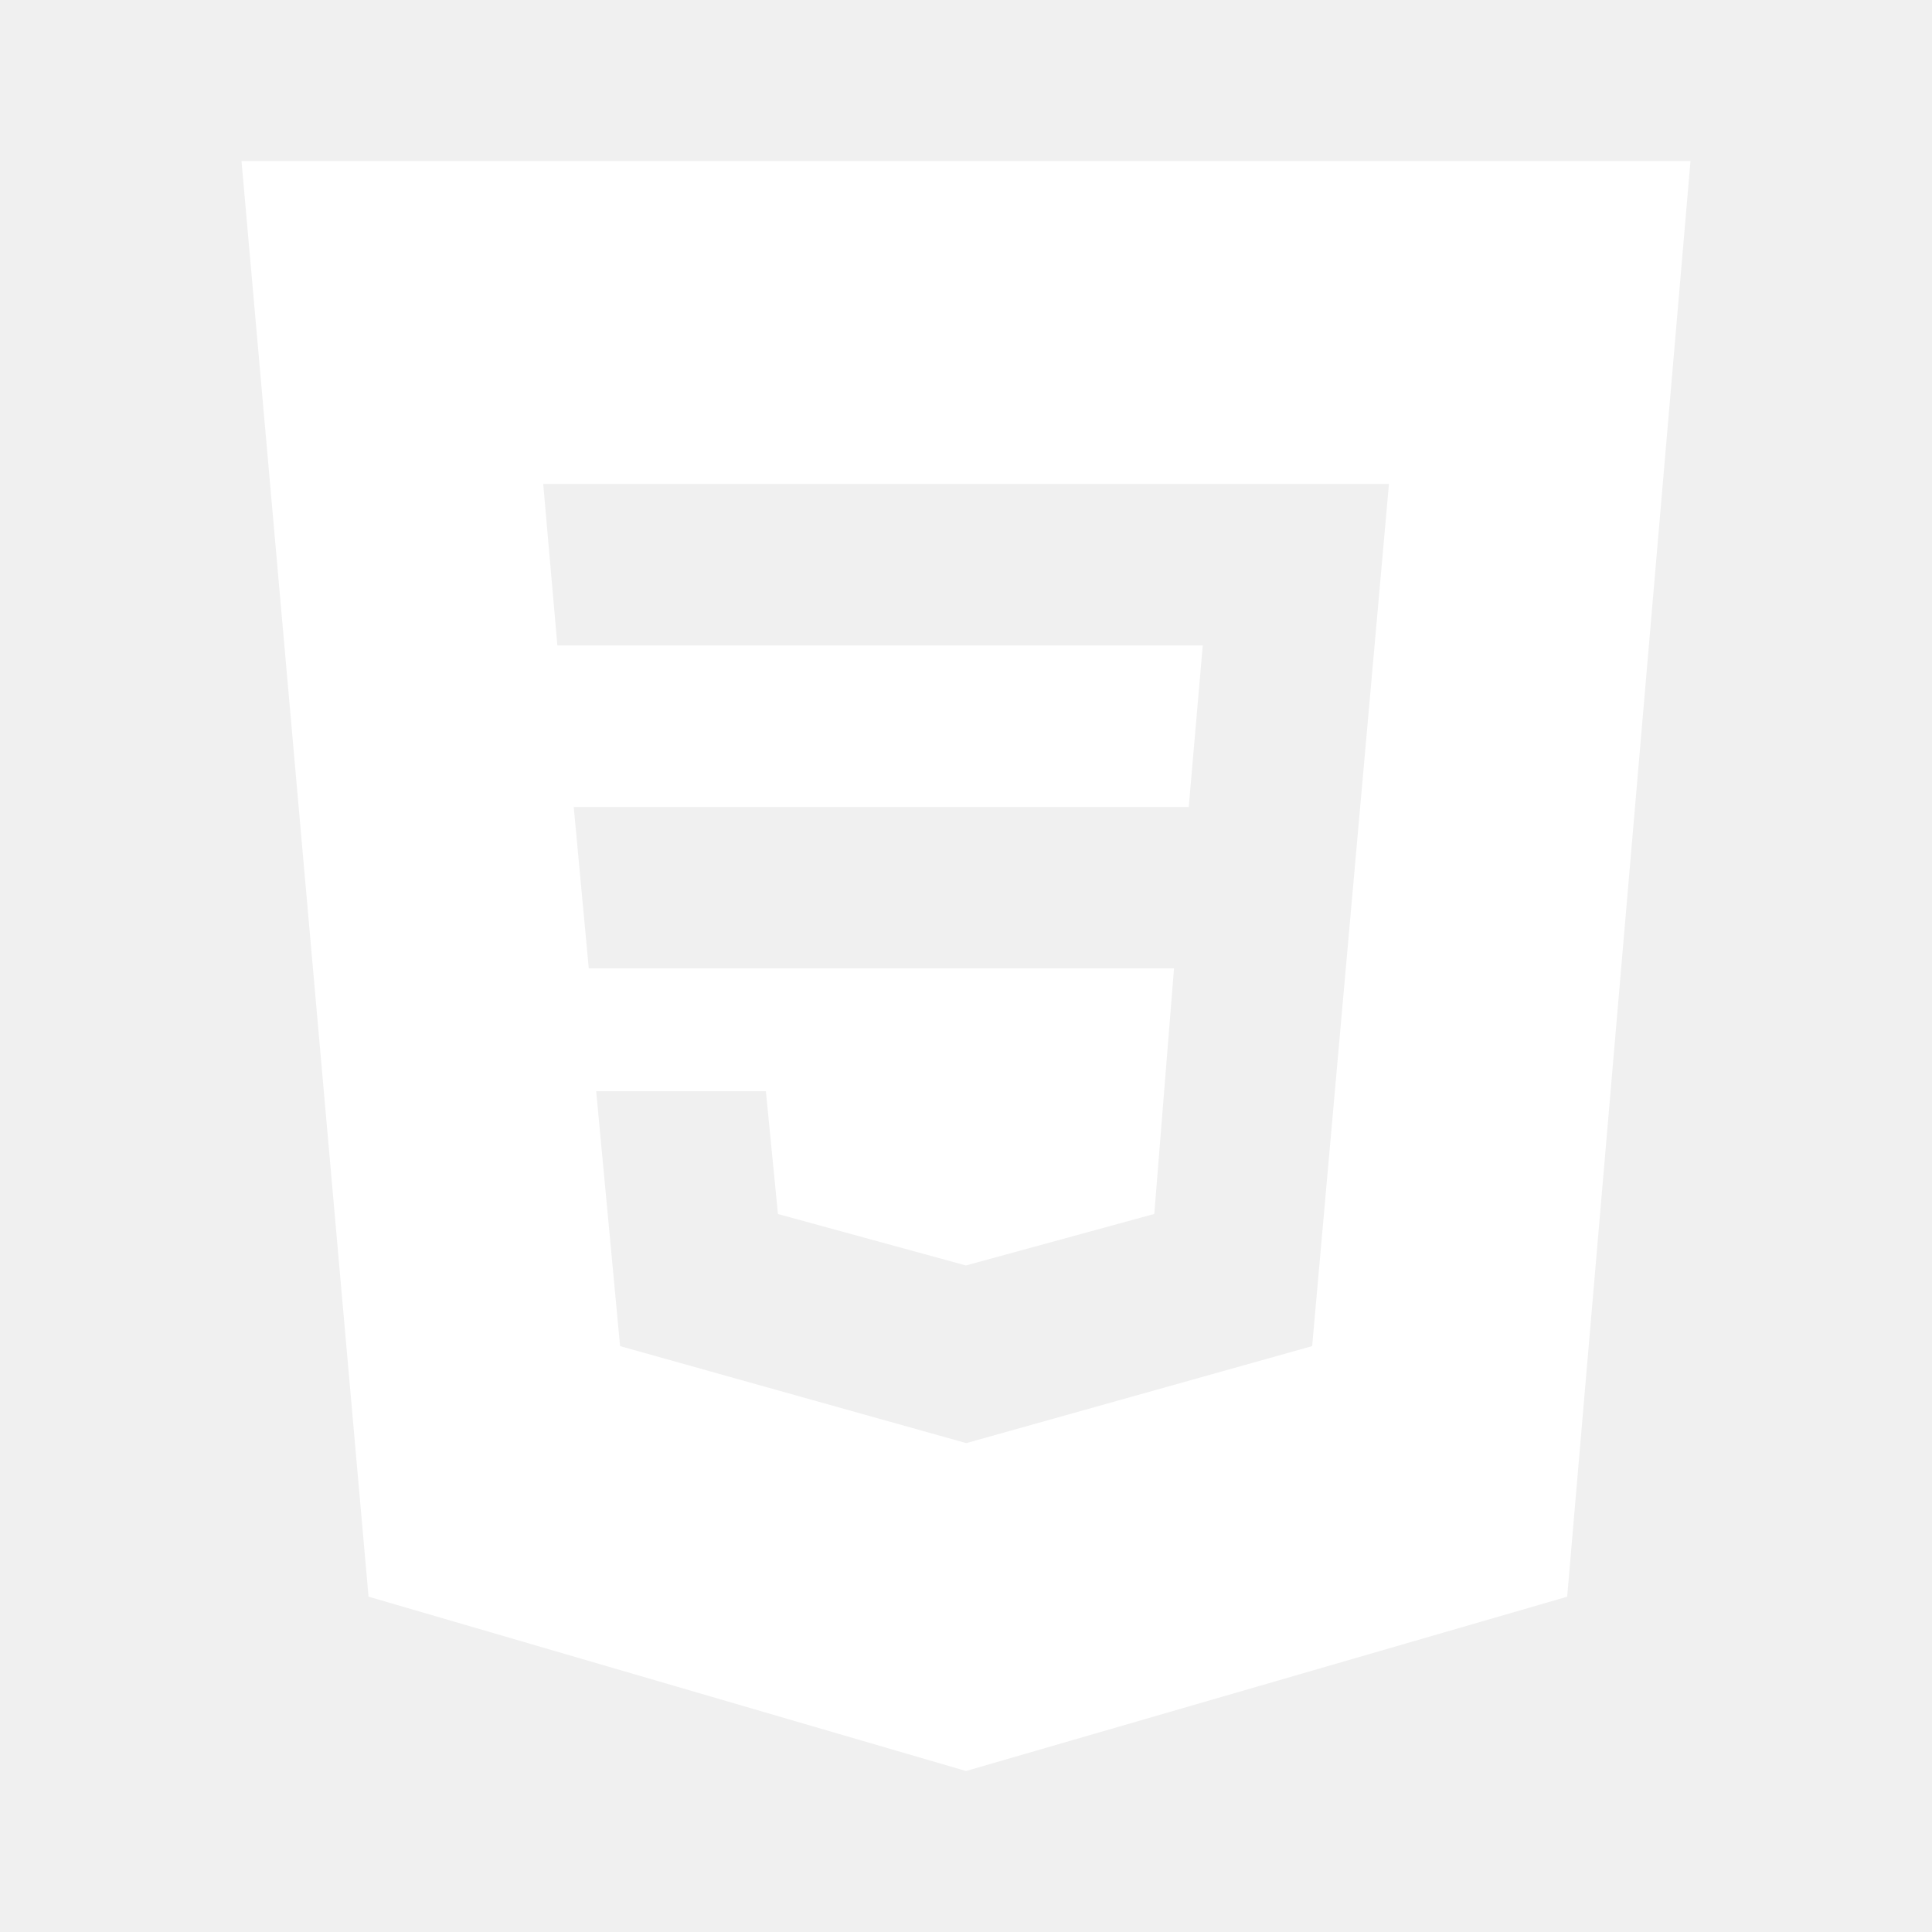
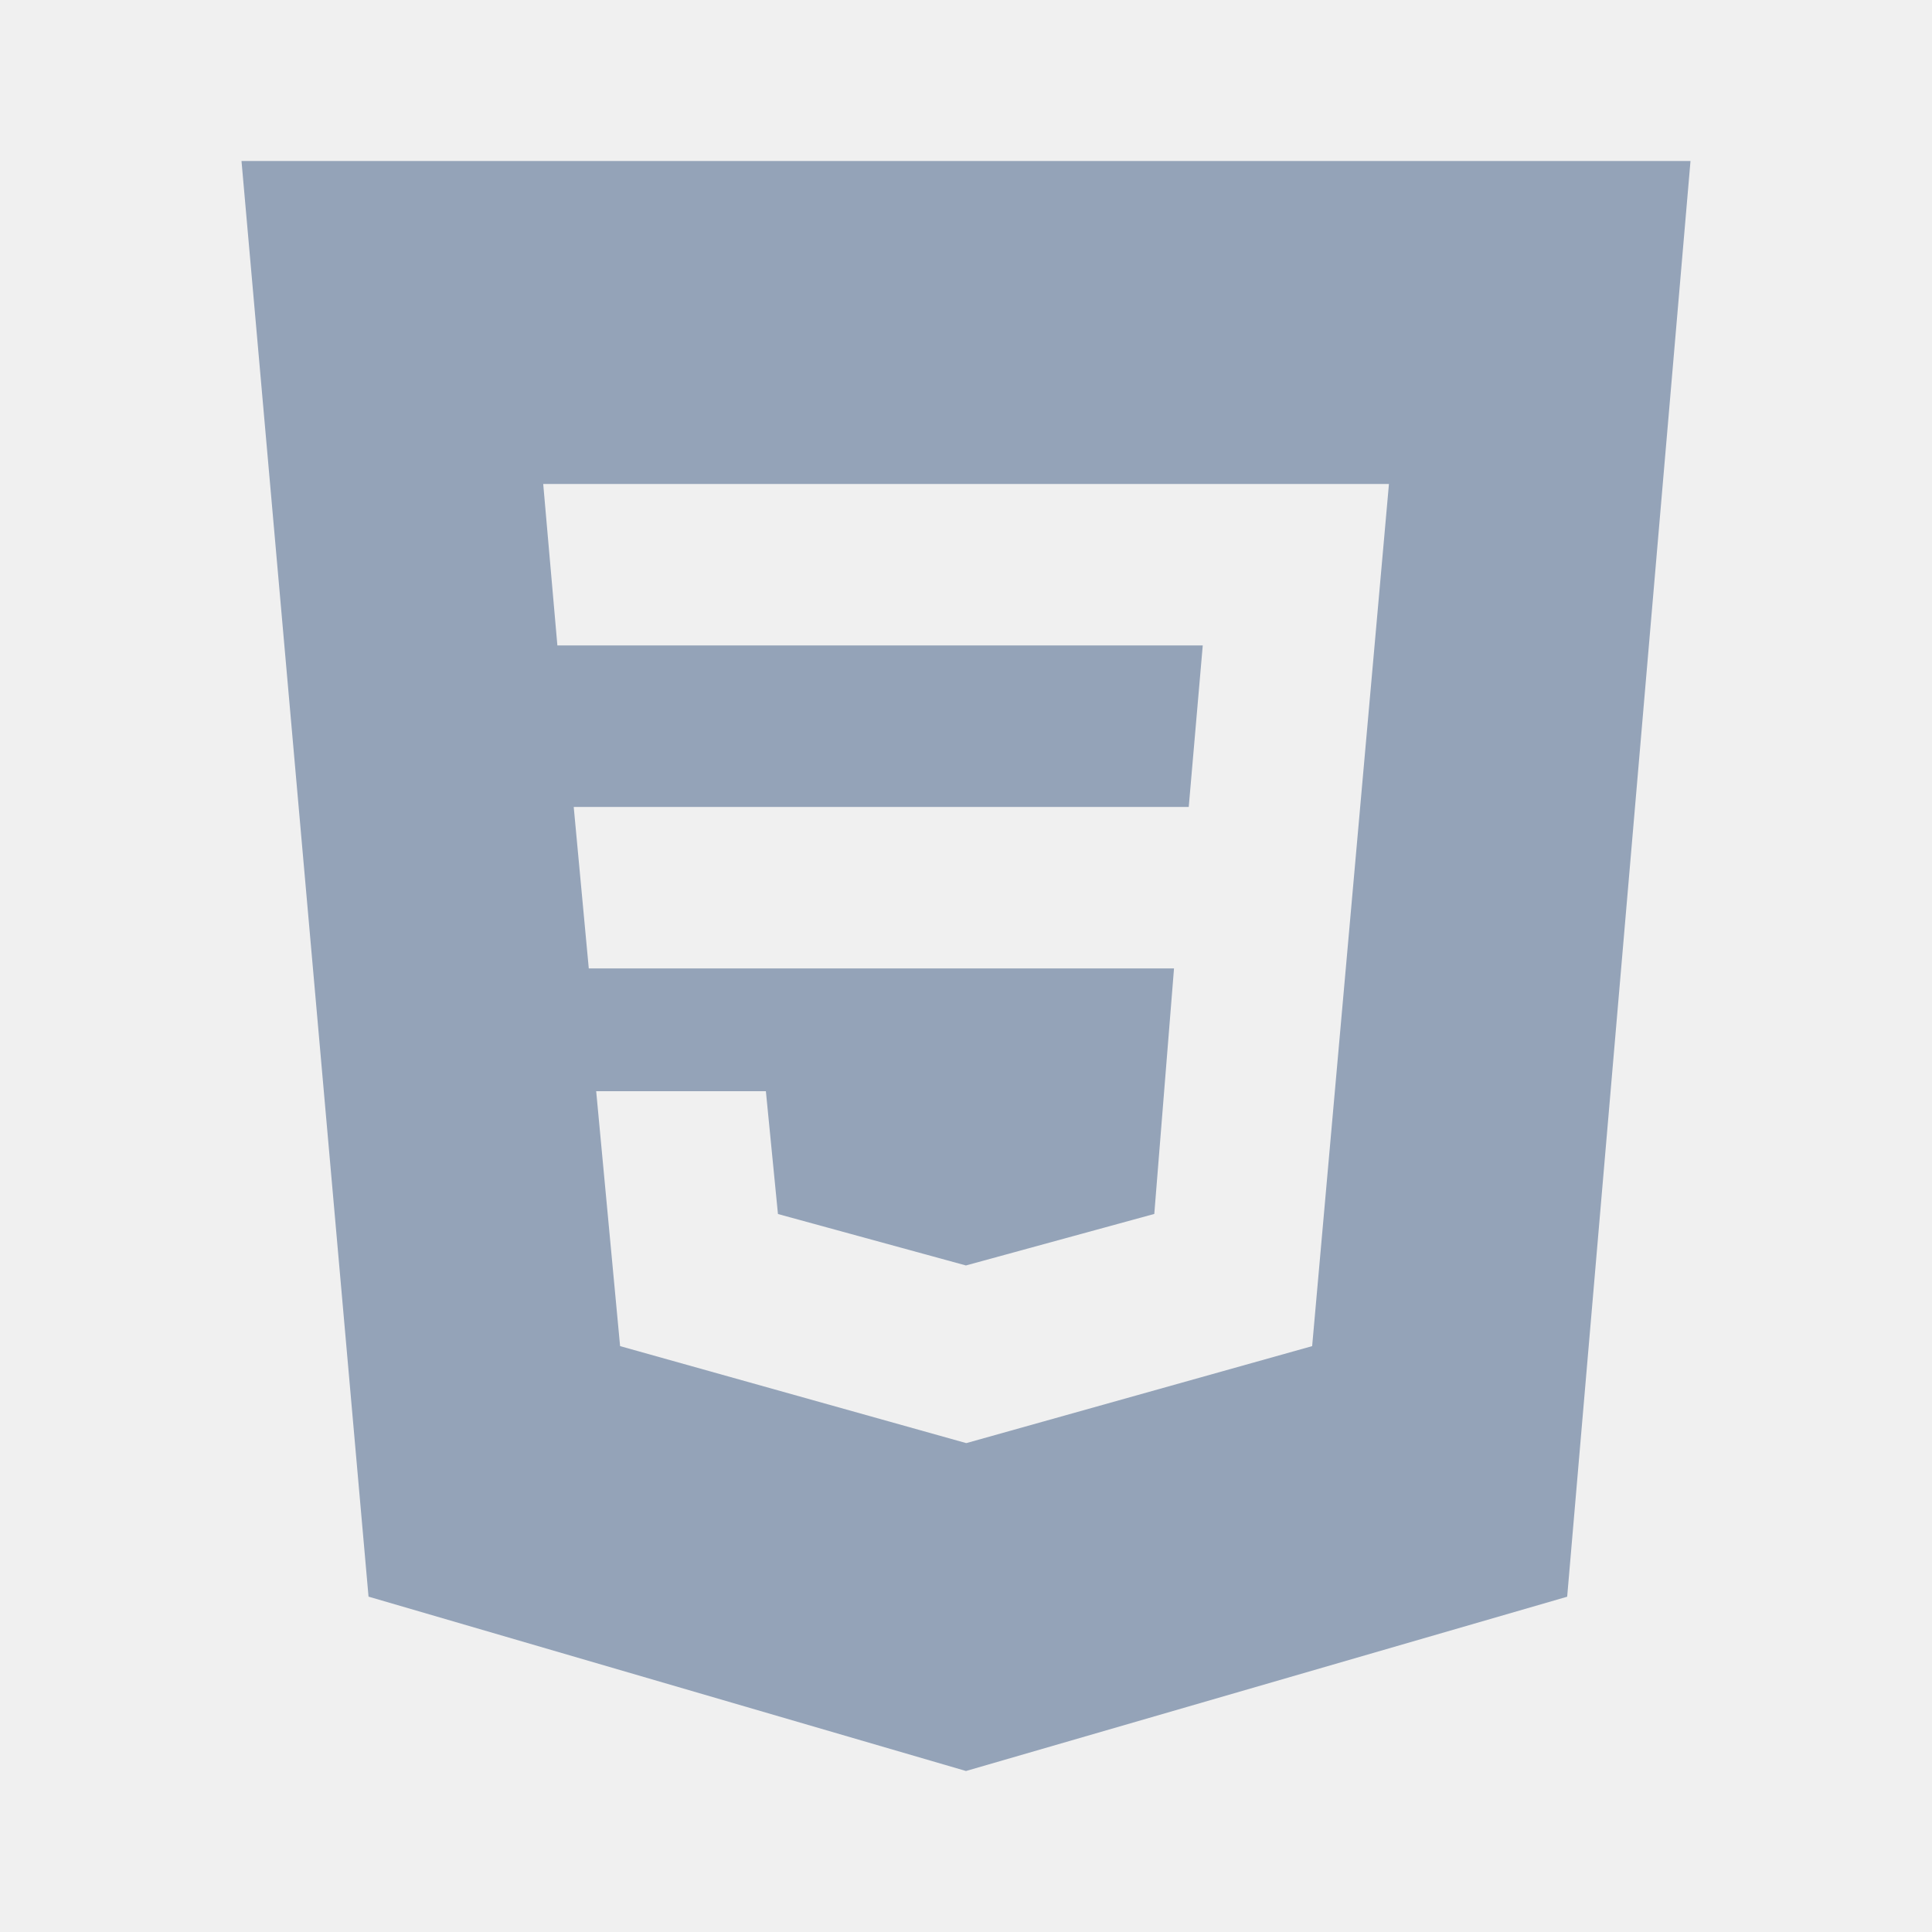
- <svg xmlns="http://www.w3.org/2000/svg" width="24" height="24" viewBox="0 0 24 24" fill="#FFFFFF">
-   <path fill="#FFFFFF" d="M3 2L4.578 19.834L12 22L19.468 19.835L21 2H3ZM16.3 16.722L12.007 17.926H12L7.703 16.722L7.406 13.555H9.514L9.664 15.081L11.999 15.72L14.339 15.08L14.584 12.03H7.314L7.127 10.024H14.767L14.941 8.018H6.924L6.748 6.012H17.254L16.3 16.722Z" />
+ <svg xmlns="http://www.w3.org/2000/svg" width="24" height="24" viewBox="0 0 24 24" fill="#94a3b8">
+   <path fill="#94a3b8" d="M3 2L4.578 19.834L12 22L19.468 19.835L21 2H3ZM16.3 16.722L12.007 17.926H12L7.703 16.722L7.406 13.555H9.514L9.664 15.081L11.999 15.72L14.339 15.08L14.584 12.03H7.314L7.127 10.024H14.767L14.941 8.018H6.924L6.748 6.012H17.254L16.3 16.722Z" />
</svg>
